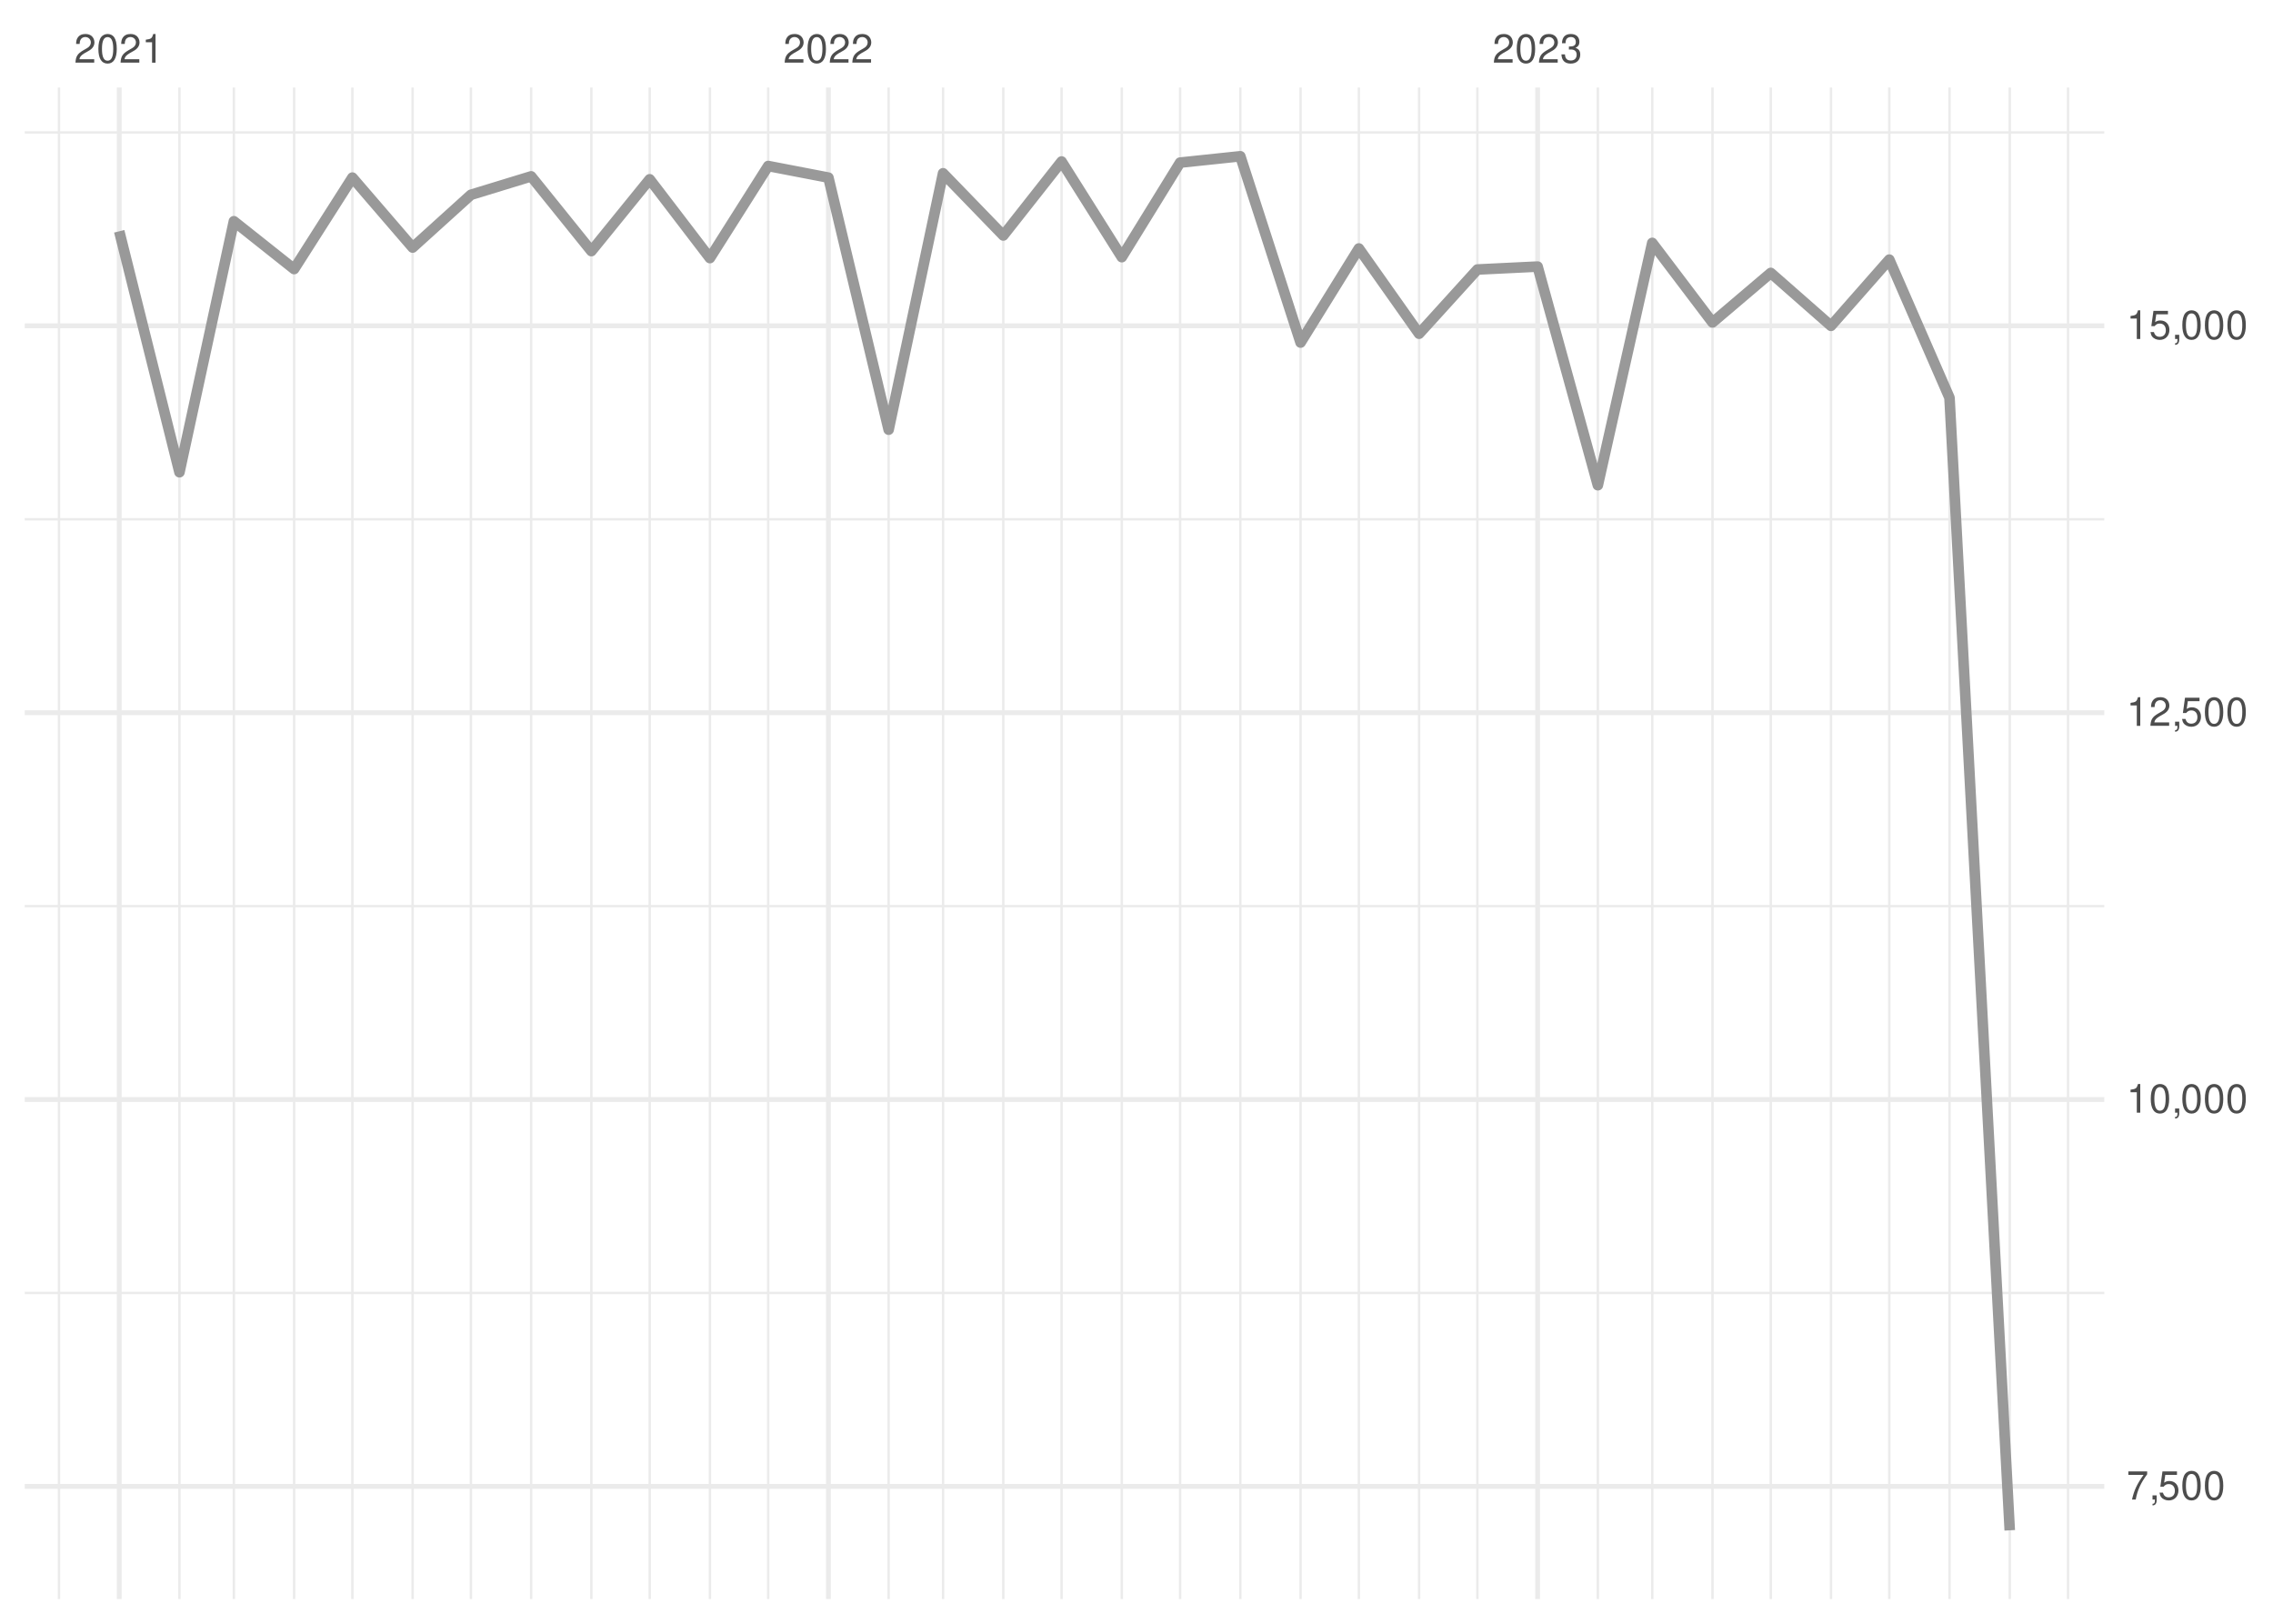
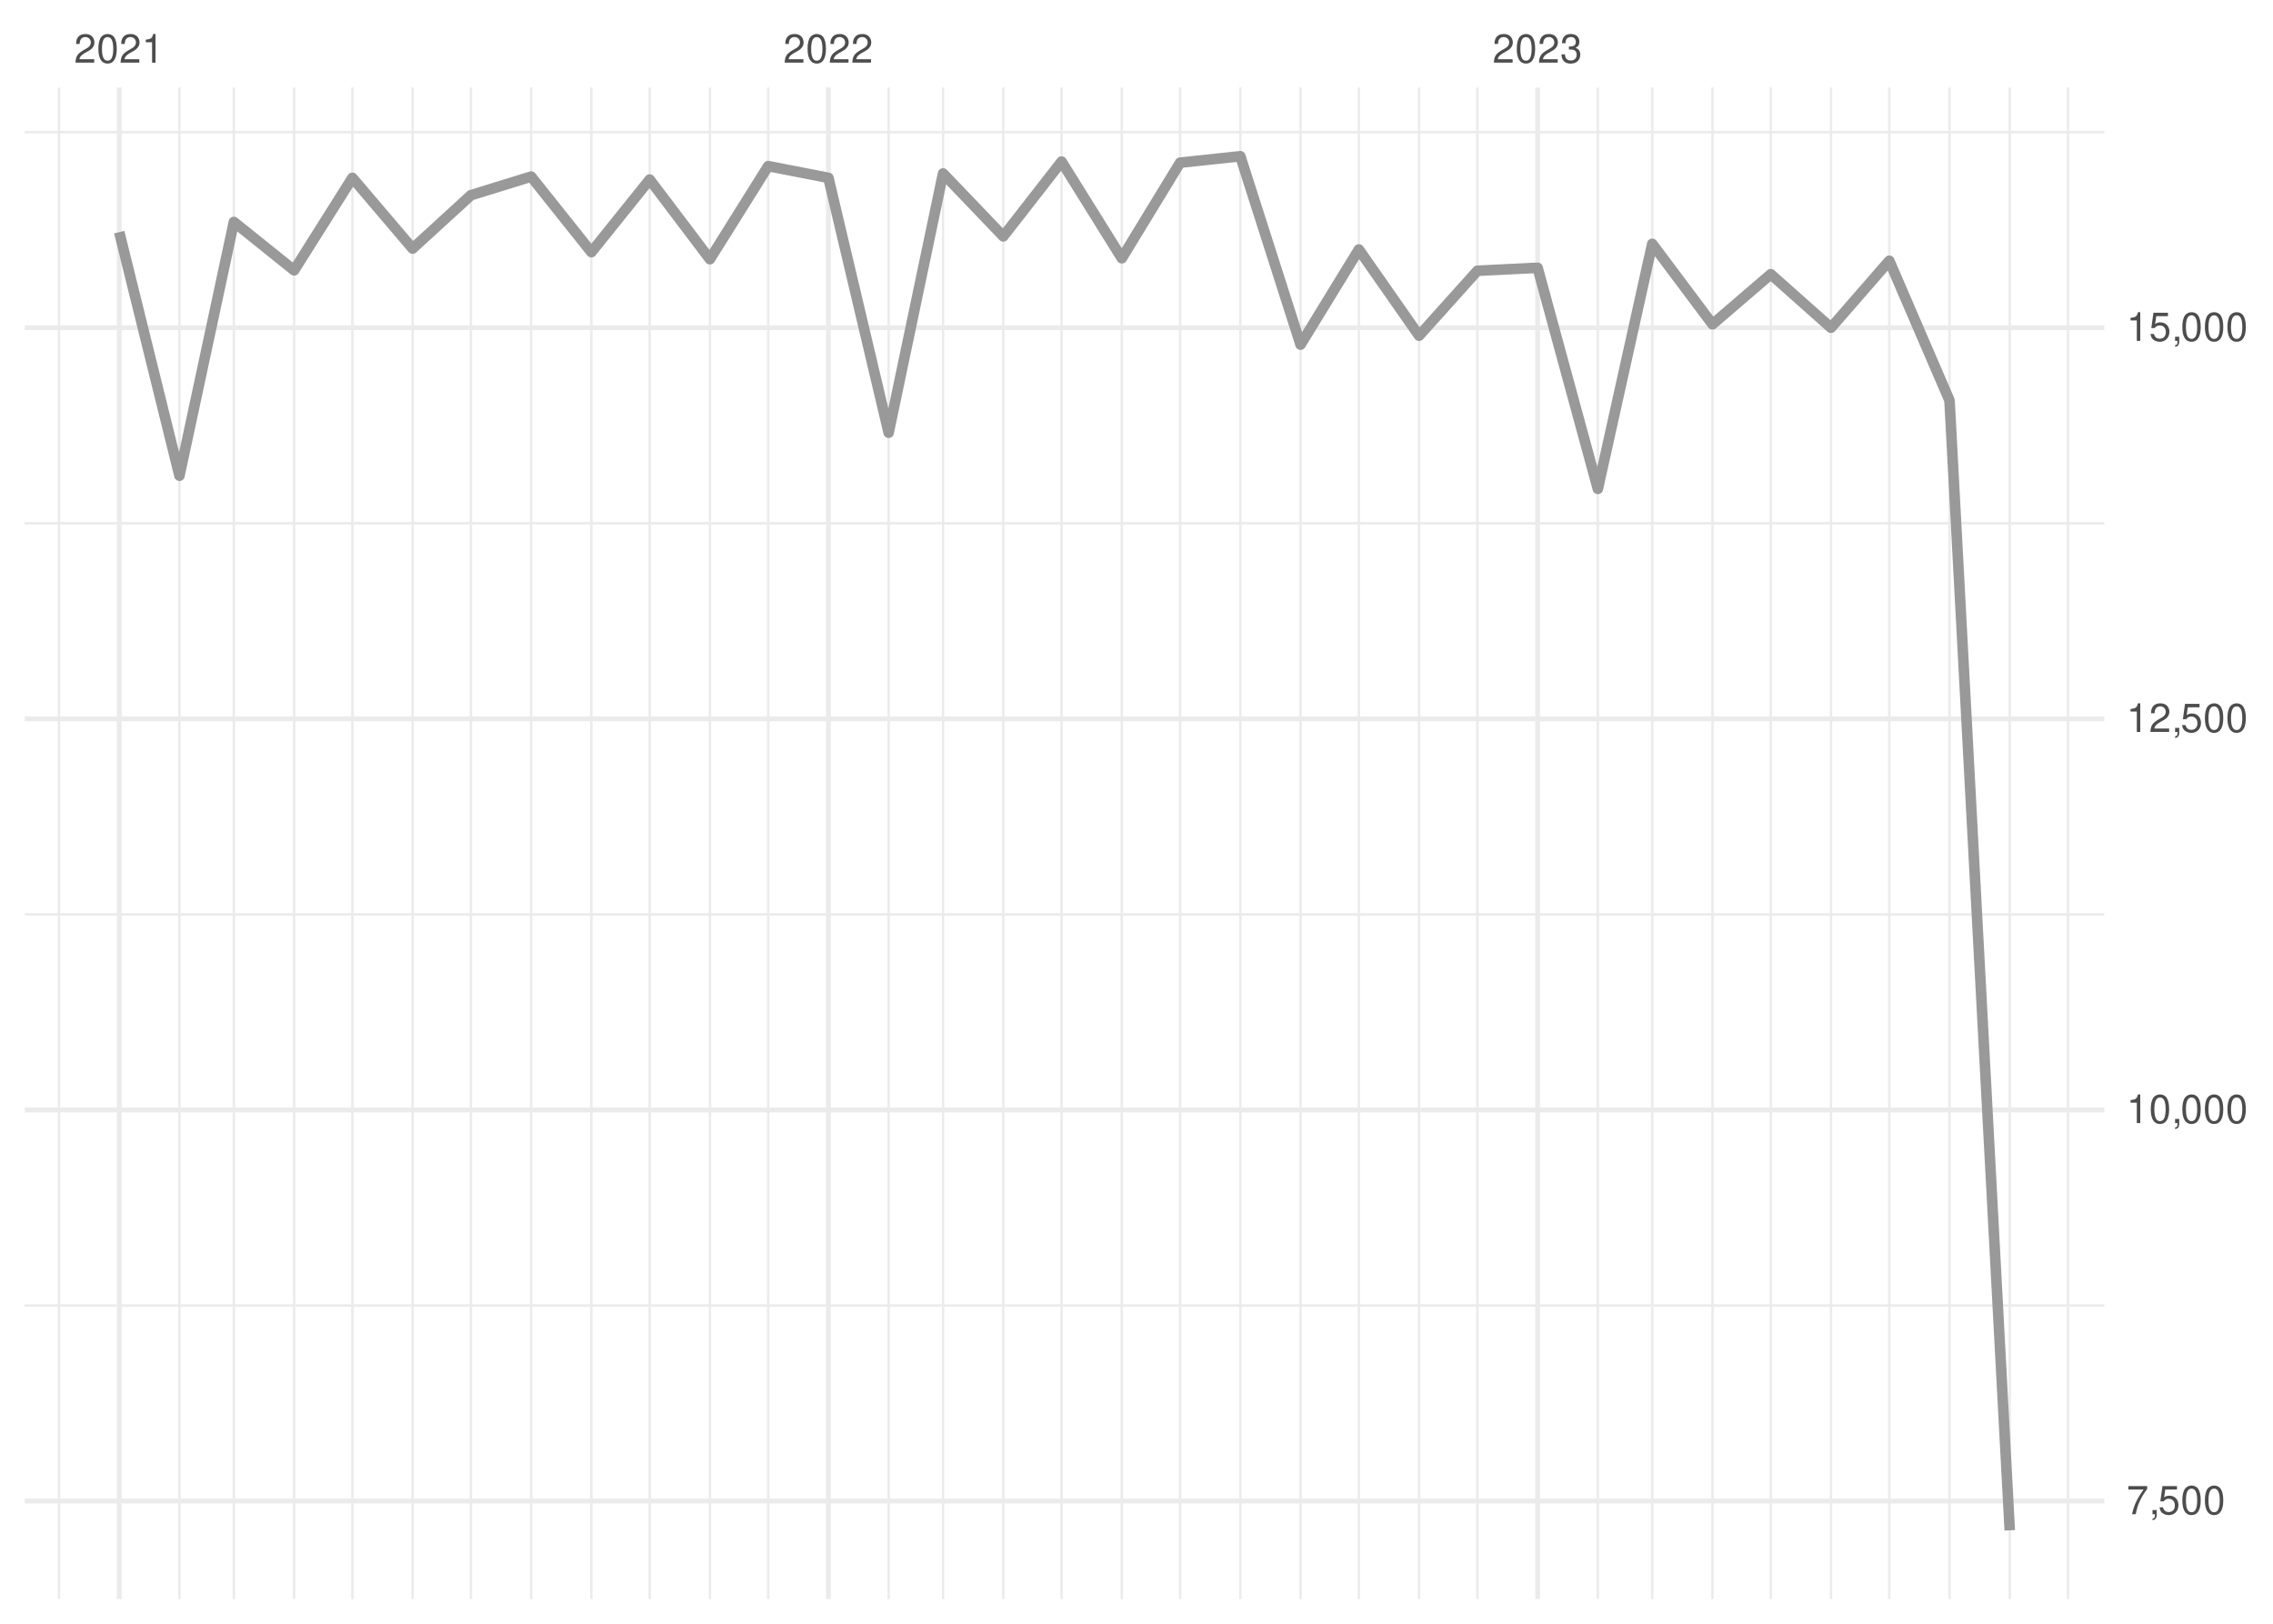
<svg xmlns="http://www.w3.org/2000/svg" xmlns:xlink="http://www.w3.org/1999/xlink" width="504pt" height="360pt" viewBox="0 0 504 360" version="1.1">
  <defs>
    <g>
      <symbol overflow="visible" id="glyph0-0">
        <path style="stroke:none;" d="" />
      </symbol>
      <symbol overflow="visible" id="glyph0-1">
        <path style="stroke:none;" d="M 4.453 -0.766 L 1.172 -0.766 C 1.25 -1.297 1.531 -1.625 2.297 -2.094 L 3.172 -2.594 C 4.047 -3.062 4.5 -3.719 4.5 -4.5 C 4.5 -5.031 4.281 -5.531 3.922 -5.875 C 3.547 -6.203 3.094 -6.359 2.5 -6.359 C 1.703 -6.359 1.125 -6.078 0.781 -5.531 C 0.547 -5.203 0.453 -4.797 0.438 -4.156 L 1.219 -4.156 C 1.234 -4.594 1.297 -4.844 1.406 -5.062 C 1.594 -5.438 2 -5.688 2.469 -5.688 C 3.172 -5.688 3.703 -5.172 3.703 -4.484 C 3.703 -3.969 3.406 -3.531 2.859 -3.219 L 2.047 -2.75 C 0.75 -2 0.375 -1.406 0.297 -0.016 L 4.453 -0.016 Z M 4.453 -0.766 " />
      </symbol>
      <symbol overflow="visible" id="glyph0-2">
        <path style="stroke:none;" d="M 2.422 -6.359 C 1.844 -6.359 1.312 -6.094 0.984 -5.672 C 0.578 -5.109 0.375 -4.25 0.375 -3.078 C 0.375 -0.938 1.078 0.203 2.422 0.203 C 3.734 0.203 4.453 -0.938 4.453 -3.031 C 4.453 -4.25 4.266 -5.078 3.859 -5.672 C 3.531 -6.109 3.016 -6.359 2.422 -6.359 Z M 2.422 -5.672 C 3.25 -5.672 3.672 -4.828 3.672 -3.094 C 3.672 -1.281 3.266 -0.438 2.406 -0.438 C 1.578 -0.438 1.172 -1.312 1.172 -3.062 C 1.172 -4.828 1.578 -5.672 2.422 -5.672 Z M 2.422 -5.672 " />
      </symbol>
      <symbol overflow="visible" id="glyph0-3">
        <path style="stroke:none;" d="M 2.281 -4.531 L 2.281 0 L 3.047 0 L 3.047 -6.359 L 2.547 -6.359 C 2.266 -5.391 2.094 -5.25 0.891 -5.094 L 0.891 -4.531 Z M 2.281 -4.531 " />
      </symbol>
      <symbol overflow="visible" id="glyph0-4">
        <path style="stroke:none;" d="M 1.938 -2.922 L 2.359 -2.922 C 3.203 -2.922 3.656 -2.531 3.656 -1.766 C 3.656 -0.969 3.172 -0.484 2.375 -0.484 C 1.516 -0.484 1.109 -0.922 1.062 -1.844 L 0.281 -1.844 C 0.312 -1.344 0.406 -1 0.547 -0.719 C 0.875 -0.109 1.484 0.203 2.344 0.203 C 3.625 0.203 4.453 -0.578 4.453 -1.781 C 4.453 -2.594 4.141 -3.031 3.391 -3.297 C 3.969 -3.531 4.266 -3.969 4.266 -4.609 C 4.266 -5.703 3.547 -6.359 2.359 -6.359 C 1.109 -6.359 0.438 -5.656 0.406 -4.312 L 1.188 -4.312 C 1.203 -4.703 1.234 -4.922 1.328 -5.109 C 1.5 -5.469 1.891 -5.688 2.375 -5.688 C 3.062 -5.688 3.469 -5.266 3.469 -4.578 C 3.469 -4.141 3.312 -3.859 2.969 -3.719 C 2.766 -3.625 2.484 -3.594 1.938 -3.578 Z M 1.938 -2.922 " />
      </symbol>
      <symbol overflow="visible" id="glyph0-5">
        <path style="stroke:none;" d="M 4.578 -6.234 L 0.406 -6.234 L 0.406 -5.469 L 3.781 -5.469 C 2.281 -3.359 1.688 -2.047 1.219 0 L 2.047 0 C 2.391 -2 3.172 -3.719 4.578 -5.594 Z M 4.578 -6.234 " />
      </symbol>
      <symbol overflow="visible" id="glyph0-6">
        <path style="stroke:none;" d="M 0.766 -0.922 L 0.766 0 L 1.297 0 L 1.297 0.156 C 1.297 0.766 1.172 0.938 0.766 0.953 L 0.766 1.297 C 1.344 1.312 1.688 0.891 1.688 0.141 L 1.688 -0.922 Z M 0.766 -0.922 " />
      </symbol>
      <symbol overflow="visible" id="glyph0-7">
        <path style="stroke:none;" d="M 4.188 -6.234 L 0.969 -6.234 L 0.5 -2.844 L 1.219 -2.844 C 1.578 -3.266 1.875 -3.422 2.359 -3.422 C 3.203 -3.422 3.719 -2.844 3.719 -1.922 C 3.719 -1.031 3.203 -0.484 2.359 -0.484 C 1.688 -0.484 1.266 -0.828 1.078 -1.531 L 0.312 -1.531 C 0.406 -1.016 0.5 -0.781 0.688 -0.547 C 1.031 -0.078 1.672 0.203 2.375 0.203 C 3.641 0.203 4.516 -0.719 4.516 -2.031 C 4.516 -3.266 3.688 -4.109 2.5 -4.109 C 2.062 -4.109 1.703 -4 1.344 -3.734 L 1.594 -5.469 L 4.188 -5.469 Z M 4.188 -6.234 " />
      </symbol>
    </g>
    <clipPath id="clip1">
-       <path d="M 5.48 286 L 466.59 286 L 466.59 287 L 5.48 287 Z M 5.48 286 " />
+       <path d="M 5.48 289 L 466.59 289 L 466.59 290 L 5.48 290 Z M 5.48 289 " />
    </clipPath>
    <clipPath id="clip2">
-       <path d="M 5.48 200 L 466.59 200 L 466.59 202 L 5.48 202 Z M 5.48 200 " />
+       <path d="M 5.48 202 L 466.59 202 L 466.59 203 L 5.48 203 Z M 5.48 202 " />
    </clipPath>
    <clipPath id="clip3">
-       <path d="M 5.48 114 L 466.59 114 L 466.59 116 L 5.48 116 Z M 5.48 114 " />
+       <path d="M 5.48 115 L 466.59 115 L 466.59 117 L 5.48 117 Z M 5.48 115 " />
    </clipPath>
    <clipPath id="clip4">
      <path d="M 5.48 29 L 466.59 29 L 466.59 30 L 5.48 30 Z M 5.48 29 " />
    </clipPath>
    <clipPath id="clip5">
      <path d="M 12 19.41 L 14 19.41 L 14 354.52 L 12 354.52 Z M 12 19.41 " />
    </clipPath>
    <clipPath id="clip6">
      <path d="M 39 19.41 L 41 19.41 L 41 354.52 L 39 354.52 Z M 39 19.41 " />
    </clipPath>
    <clipPath id="clip7">
      <path d="M 51 19.41 L 53 19.41 L 53 354.52 L 51 354.52 Z M 51 19.41 " />
    </clipPath>
    <clipPath id="clip8">
      <path d="M 64 19.41 L 66 19.41 L 66 354.52 L 64 354.52 Z M 64 19.41 " />
    </clipPath>
    <clipPath id="clip9">
      <path d="M 77 19.41 L 79 19.41 L 79 354.52 L 77 354.52 Z M 77 19.41 " />
    </clipPath>
    <clipPath id="clip10">
      <path d="M 91 19.41 L 92 19.41 L 92 354.52 L 91 354.52 Z M 91 19.41 " />
    </clipPath>
    <clipPath id="clip11">
      <path d="M 104 19.41 L 105 19.41 L 105 354.52 L 104 354.52 Z M 104 19.41 " />
    </clipPath>
    <clipPath id="clip12">
      <path d="M 117 19.41 L 119 19.41 L 119 354.52 L 117 354.52 Z M 117 19.41 " />
    </clipPath>
    <clipPath id="clip13">
      <path d="M 130 19.41 L 132 19.41 L 132 354.52 L 130 354.52 Z M 130 19.41 " />
    </clipPath>
    <clipPath id="clip14">
      <path d="M 143 19.41 L 145 19.41 L 145 354.52 L 143 354.52 Z M 143 19.41 " />
    </clipPath>
    <clipPath id="clip15">
      <path d="M 157 19.41 L 158 19.41 L 158 354.52 L 157 354.52 Z M 157 19.41 " />
    </clipPath>
    <clipPath id="clip16">
      <path d="M 170 19.41 L 171 19.41 L 171 354.52 L 170 354.52 Z M 170 19.41 " />
    </clipPath>
    <clipPath id="clip17">
      <path d="M 196 19.41 L 198 19.41 L 198 354.52 L 196 354.52 Z M 196 19.41 " />
    </clipPath>
    <clipPath id="clip18">
      <path d="M 208 19.41 L 210 19.41 L 210 354.52 L 208 354.52 Z M 208 19.41 " />
    </clipPath>
    <clipPath id="clip19">
      <path d="M 222 19.41 L 223 19.41 L 223 354.52 L 222 354.52 Z M 222 19.41 " />
    </clipPath>
    <clipPath id="clip20">
      <path d="M 235 19.41 L 236 19.41 L 236 354.52 L 235 354.52 Z M 235 19.41 " />
    </clipPath>
    <clipPath id="clip21">
      <path d="M 248 19.41 L 250 19.41 L 250 354.52 L 248 354.52 Z M 248 19.41 " />
    </clipPath>
    <clipPath id="clip22">
      <path d="M 261 19.41 L 262 19.41 L 262 354.52 L 261 354.52 Z M 261 19.41 " />
    </clipPath>
    <clipPath id="clip23">
      <path d="M 274 19.41 L 276 19.41 L 276 354.52 L 274 354.52 Z M 274 19.41 " />
    </clipPath>
    <clipPath id="clip24">
      <path d="M 288 19.41 L 289 19.41 L 289 354.52 L 288 354.52 Z M 288 19.41 " />
    </clipPath>
    <clipPath id="clip25">
      <path d="M 301 19.41 L 302 19.41 L 302 354.52 L 301 354.52 Z M 301 19.41 " />
    </clipPath>
    <clipPath id="clip26">
      <path d="M 314 19.41 L 315 19.41 L 315 354.52 L 314 354.52 Z M 314 19.41 " />
    </clipPath>
    <clipPath id="clip27">
      <path d="M 327 19.41 L 328 19.41 L 328 354.52 L 327 354.52 Z M 327 19.41 " />
    </clipPath>
    <clipPath id="clip28">
      <path d="M 354 19.41 L 355 19.41 L 355 354.52 L 354 354.52 Z M 354 19.41 " />
    </clipPath>
    <clipPath id="clip29">
      <path d="M 366 19.41 L 367 19.41 L 367 354.52 L 366 354.52 Z M 366 19.41 " />
    </clipPath>
    <clipPath id="clip30">
      <path d="M 379 19.41 L 380 19.41 L 380 354.52 L 379 354.52 Z M 379 19.41 " />
    </clipPath>
    <clipPath id="clip31">
      <path d="M 392 19.41 L 393 19.41 L 393 354.52 L 392 354.52 Z M 392 19.41 " />
    </clipPath>
    <clipPath id="clip32">
      <path d="M 405 19.41 L 407 19.41 L 407 354.52 L 405 354.52 Z M 405 19.41 " />
    </clipPath>
    <clipPath id="clip33">
      <path d="M 418 19.41 L 420 19.41 L 420 354.52 L 418 354.52 Z M 418 19.41 " />
    </clipPath>
    <clipPath id="clip34">
      <path d="M 432 19.41 L 433 19.41 L 433 354.52 L 432 354.52 Z M 432 19.41 " />
    </clipPath>
    <clipPath id="clip35">
      <path d="M 445 19.41 L 446 19.41 L 446 354.52 L 445 354.52 Z M 445 19.41 " />
    </clipPath>
    <clipPath id="clip36">
      <path d="M 458 19.41 L 459 19.41 L 459 354.52 L 458 354.52 Z M 458 19.41 " />
    </clipPath>
    <clipPath id="clip37">
-       <path d="M 5.48 329 L 466.59 329 L 466.59 331 L 5.48 331 Z M 5.48 329 " />
+       <path d="M 5.48 332 L 466.59 332 L 466.59 334 L 5.48 334 Z M 5.48 332 " />
    </clipPath>
    <clipPath id="clip38">
-       <path d="M 5.48 243 L 466.59 243 L 466.59 245 L 5.48 245 Z M 5.48 243 " />
+       <path d="M 5.48 245 L 466.59 245 L 466.59 247 L 5.48 247 Z M 5.48 245 " />
    </clipPath>
    <clipPath id="clip39">
-       <path d="M 5.48 157 L 466.59 157 L 466.59 159 L 5.48 159 Z M 5.48 157 " />
+       <path d="M 5.48 158 L 466.59 158 L 466.59 160 L 5.48 160 Z M 5.48 158 " />
    </clipPath>
    <clipPath id="clip40">
-       <path d="M 5.48 71 L 466.59 71 L 466.59 73 L 5.48 73 Z M 5.48 71 " />
+       <path d="M 5.48 72 L 466.59 72 L 466.59 74 L 5.48 74 Z M 5.48 72 " />
    </clipPath>
    <clipPath id="clip41">
      <path d="M 25 19.41 L 27 19.41 L 27 354.52 L 25 354.52 Z M 25 19.41 " />
    </clipPath>
    <clipPath id="clip42">
      <path d="M 183 19.41 L 185 19.41 L 185 354.52 L 183 354.52 Z M 183 19.41 " />
    </clipPath>
    <clipPath id="clip43">
      <path d="M 340 19.41 L 342 19.41 L 342 354.52 L 340 354.52 Z M 340 19.41 " />
    </clipPath>
  </defs>
  <g id="surface26">
    <rect x="0" y="0" width="504" height="360" style="fill:rgb(100%,100%,100%);fill-opacity:1;stroke:none;" />
    <g clip-path="url(#clip1)" clip-rule="nonzero">
-       <path style="fill:none;stroke-width:0.533;stroke-linecap:butt;stroke-linejoin:round;stroke:rgb(92.157%,92.157%,92.157%);stroke-opacity:1;stroke-miterlimit:10;" d="M 5.48 286.66 L 466.59 286.66 " />
+       <path style="fill:none;stroke-width:0.533;stroke-linecap:butt;stroke-linejoin:round;stroke:rgb(92.157%,92.157%,92.157%);stroke-opacity:1;stroke-miterlimit:10;" d="M 5.48 289.445 L 466.59 289.445 " />
    </g>
    <g clip-path="url(#clip2)" clip-rule="nonzero">
-       <path style="fill:none;stroke-width:0.533;stroke-linecap:butt;stroke-linejoin:round;stroke:rgb(92.157%,92.157%,92.157%);stroke-opacity:1;stroke-miterlimit:10;" d="M 5.48 200.895 L 466.59 200.895 " />
+       <path style="fill:none;stroke-width:0.533;stroke-linecap:butt;stroke-linejoin:round;stroke:rgb(92.157%,92.157%,92.157%);stroke-opacity:1;stroke-miterlimit:10;" d="M 5.48 202.73 L 466.59 202.73 " />
    </g>
    <g clip-path="url(#clip3)" clip-rule="nonzero">
-       <path style="fill:none;stroke-width:0.533;stroke-linecap:butt;stroke-linejoin:round;stroke:rgb(92.157%,92.157%,92.157%);stroke-opacity:1;stroke-miterlimit:10;" d="M 5.48 115.129 L 466.59 115.129 " />
+       <path style="fill:none;stroke-width:0.533;stroke-linecap:butt;stroke-linejoin:round;stroke:rgb(92.157%,92.157%,92.157%);stroke-opacity:1;stroke-miterlimit:10;" d="M 5.48 116.016 L 466.59 116.016 " />
    </g>
    <g clip-path="url(#clip4)" clip-rule="nonzero">
-       <path style="fill:none;stroke-width:0.533;stroke-linecap:butt;stroke-linejoin:round;stroke:rgb(92.157%,92.157%,92.157%);stroke-opacity:1;stroke-miterlimit:10;" d="M 5.48 29.359 L 466.59 29.359 " />
+       <path style="fill:none;stroke-width:0.533;stroke-linecap:butt;stroke-linejoin:round;stroke:rgb(92.157%,92.157%,92.157%);stroke-opacity:1;stroke-miterlimit:10;" d="M 5.48 29.301 L 466.59 29.301 " />
    </g>
    <g clip-path="url(#clip5)" clip-rule="nonzero">
      <path style="fill:none;stroke-width:0.533;stroke-linecap:butt;stroke-linejoin:round;stroke:rgb(92.157%,92.157%,92.157%);stroke-opacity:1;stroke-miterlimit:10;" d="M 13.082 354.52 L 13.082 19.41 " />
    </g>
    <g clip-path="url(#clip6)" clip-rule="nonzero">
      <path style="fill:none;stroke-width:0.533;stroke-linecap:butt;stroke-linejoin:round;stroke:rgb(92.157%,92.157%,92.157%);stroke-opacity:1;stroke-miterlimit:10;" d="M 39.793 354.52 L 39.793 19.41 " />
    </g>
    <g clip-path="url(#clip7)" clip-rule="nonzero">
      <path style="fill:none;stroke-width:0.533;stroke-linecap:butt;stroke-linejoin:round;stroke:rgb(92.157%,92.157%,92.157%);stroke-opacity:1;stroke-miterlimit:10;" d="M 51.859 354.52 L 51.859 19.41 " />
    </g>
    <g clip-path="url(#clip8)" clip-rule="nonzero">
      <path style="fill:none;stroke-width:0.533;stroke-linecap:butt;stroke-linejoin:round;stroke:rgb(92.157%,92.157%,92.157%);stroke-opacity:1;stroke-miterlimit:10;" d="M 65.215 354.52 L 65.215 19.41 " />
    </g>
    <g clip-path="url(#clip9)" clip-rule="nonzero">
      <path style="fill:none;stroke-width:0.533;stroke-linecap:butt;stroke-linejoin:round;stroke:rgb(92.157%,92.157%,92.157%);stroke-opacity:1;stroke-miterlimit:10;" d="M 78.137 354.52 L 78.137 19.41 " />
    </g>
    <g clip-path="url(#clip10)" clip-rule="nonzero">
      <path style="fill:none;stroke-width:0.533;stroke-linecap:butt;stroke-linejoin:round;stroke:rgb(92.157%,92.157%,92.157%);stroke-opacity:1;stroke-miterlimit:10;" d="M 91.492 354.52 L 91.492 19.41 " />
    </g>
    <g clip-path="url(#clip11)" clip-rule="nonzero">
      <path style="fill:none;stroke-width:0.533;stroke-linecap:butt;stroke-linejoin:round;stroke:rgb(92.157%,92.157%,92.157%);stroke-opacity:1;stroke-miterlimit:10;" d="M 104.418 354.52 L 104.418 19.41 " />
    </g>
    <g clip-path="url(#clip12)" clip-rule="nonzero">
      <path style="fill:none;stroke-width:0.533;stroke-linecap:butt;stroke-linejoin:round;stroke:rgb(92.157%,92.157%,92.157%);stroke-opacity:1;stroke-miterlimit:10;" d="M 117.773 354.52 L 117.773 19.41 " />
    </g>
    <g clip-path="url(#clip13)" clip-rule="nonzero">
      <path style="fill:none;stroke-width:0.533;stroke-linecap:butt;stroke-linejoin:round;stroke:rgb(92.157%,92.157%,92.157%);stroke-opacity:1;stroke-miterlimit:10;" d="M 131.129 354.52 L 131.129 19.41 " />
    </g>
    <g clip-path="url(#clip14)" clip-rule="nonzero">
      <path style="fill:none;stroke-width:0.533;stroke-linecap:butt;stroke-linejoin:round;stroke:rgb(92.157%,92.157%,92.157%);stroke-opacity:1;stroke-miterlimit:10;" d="M 144.055 354.52 L 144.055 19.41 " />
    </g>
    <g clip-path="url(#clip15)" clip-rule="nonzero">
      <path style="fill:none;stroke-width:0.533;stroke-linecap:butt;stroke-linejoin:round;stroke:rgb(92.157%,92.157%,92.157%);stroke-opacity:1;stroke-miterlimit:10;" d="M 157.41 354.52 L 157.41 19.41 " />
    </g>
    <g clip-path="url(#clip16)" clip-rule="nonzero">
      <path style="fill:none;stroke-width:0.533;stroke-linecap:butt;stroke-linejoin:round;stroke:rgb(92.157%,92.157%,92.157%);stroke-opacity:1;stroke-miterlimit:10;" d="M 170.332 354.52 L 170.332 19.41 " />
    </g>
    <g clip-path="url(#clip17)" clip-rule="nonzero">
      <path style="fill:none;stroke-width:0.533;stroke-linecap:butt;stroke-linejoin:round;stroke:rgb(92.157%,92.157%,92.157%);stroke-opacity:1;stroke-miterlimit:10;" d="M 197.043 354.52 L 197.043 19.41 " />
    </g>
    <g clip-path="url(#clip18)" clip-rule="nonzero">
      <path style="fill:none;stroke-width:0.533;stroke-linecap:butt;stroke-linejoin:round;stroke:rgb(92.157%,92.157%,92.157%);stroke-opacity:1;stroke-miterlimit:10;" d="M 209.109 354.52 L 209.109 19.41 " />
    </g>
    <g clip-path="url(#clip19)" clip-rule="nonzero">
      <path style="fill:none;stroke-width:0.533;stroke-linecap:butt;stroke-linejoin:round;stroke:rgb(92.157%,92.157%,92.157%);stroke-opacity:1;stroke-miterlimit:10;" d="M 222.465 354.52 L 222.465 19.41 " />
    </g>
    <g clip-path="url(#clip20)" clip-rule="nonzero">
      <path style="fill:none;stroke-width:0.533;stroke-linecap:butt;stroke-linejoin:round;stroke:rgb(92.157%,92.157%,92.157%);stroke-opacity:1;stroke-miterlimit:10;" d="M 235.387 354.52 L 235.387 19.41 " />
    </g>
    <g clip-path="url(#clip21)" clip-rule="nonzero">
      <path style="fill:none;stroke-width:0.533;stroke-linecap:butt;stroke-linejoin:round;stroke:rgb(92.157%,92.157%,92.157%);stroke-opacity:1;stroke-miterlimit:10;" d="M 248.742 354.52 L 248.742 19.41 " />
    </g>
    <g clip-path="url(#clip22)" clip-rule="nonzero">
      <path style="fill:none;stroke-width:0.533;stroke-linecap:butt;stroke-linejoin:round;stroke:rgb(92.157%,92.157%,92.157%);stroke-opacity:1;stroke-miterlimit:10;" d="M 261.668 354.52 L 261.668 19.41 " />
    </g>
    <g clip-path="url(#clip23)" clip-rule="nonzero">
      <path style="fill:none;stroke-width:0.533;stroke-linecap:butt;stroke-linejoin:round;stroke:rgb(92.157%,92.157%,92.157%);stroke-opacity:1;stroke-miterlimit:10;" d="M 275.023 354.52 L 275.023 19.41 " />
    </g>
    <g clip-path="url(#clip24)" clip-rule="nonzero">
      <path style="fill:none;stroke-width:0.533;stroke-linecap:butt;stroke-linejoin:round;stroke:rgb(92.157%,92.157%,92.157%);stroke-opacity:1;stroke-miterlimit:10;" d="M 288.379 354.52 L 288.379 19.41 " />
    </g>
    <g clip-path="url(#clip25)" clip-rule="nonzero">
      <path style="fill:none;stroke-width:0.533;stroke-linecap:butt;stroke-linejoin:round;stroke:rgb(92.157%,92.157%,92.157%);stroke-opacity:1;stroke-miterlimit:10;" d="M 301.305 354.52 L 301.305 19.41 " />
    </g>
    <g clip-path="url(#clip26)" clip-rule="nonzero">
      <path style="fill:none;stroke-width:0.533;stroke-linecap:butt;stroke-linejoin:round;stroke:rgb(92.157%,92.157%,92.157%);stroke-opacity:1;stroke-miterlimit:10;" d="M 314.66 354.52 L 314.66 19.41 " />
    </g>
    <g clip-path="url(#clip27)" clip-rule="nonzero">
      <path style="fill:none;stroke-width:0.533;stroke-linecap:butt;stroke-linejoin:round;stroke:rgb(92.157%,92.157%,92.157%);stroke-opacity:1;stroke-miterlimit:10;" d="M 327.586 354.52 L 327.586 19.41 " />
    </g>
    <g clip-path="url(#clip28)" clip-rule="nonzero">
      <path style="fill:none;stroke-width:0.533;stroke-linecap:butt;stroke-linejoin:round;stroke:rgb(92.157%,92.157%,92.157%);stroke-opacity:1;stroke-miterlimit:10;" d="M 354.297 354.52 L 354.297 19.41 " />
    </g>
    <g clip-path="url(#clip29)" clip-rule="nonzero">
      <path style="fill:none;stroke-width:0.533;stroke-linecap:butt;stroke-linejoin:round;stroke:rgb(92.157%,92.157%,92.157%);stroke-opacity:1;stroke-miterlimit:10;" d="M 366.359 354.52 L 366.359 19.41 " />
    </g>
    <g clip-path="url(#clip30)" clip-rule="nonzero">
      <path style="fill:none;stroke-width:0.533;stroke-linecap:butt;stroke-linejoin:round;stroke:rgb(92.157%,92.157%,92.157%);stroke-opacity:1;stroke-miterlimit:10;" d="M 379.715 354.52 L 379.715 19.41 " />
    </g>
    <g clip-path="url(#clip31)" clip-rule="nonzero">
      <path style="fill:none;stroke-width:0.533;stroke-linecap:butt;stroke-linejoin:round;stroke:rgb(92.157%,92.157%,92.157%);stroke-opacity:1;stroke-miterlimit:10;" d="M 392.637 354.52 L 392.637 19.41 " />
    </g>
    <g clip-path="url(#clip32)" clip-rule="nonzero">
      <path style="fill:none;stroke-width:0.533;stroke-linecap:butt;stroke-linejoin:round;stroke:rgb(92.157%,92.157%,92.157%);stroke-opacity:1;stroke-miterlimit:10;" d="M 405.992 354.52 L 405.992 19.41 " />
    </g>
    <g clip-path="url(#clip33)" clip-rule="nonzero">
      <path style="fill:none;stroke-width:0.533;stroke-linecap:butt;stroke-linejoin:round;stroke:rgb(92.157%,92.157%,92.157%);stroke-opacity:1;stroke-miterlimit:10;" d="M 418.918 354.52 L 418.918 19.41 " />
    </g>
    <g clip-path="url(#clip34)" clip-rule="nonzero">
      <path style="fill:none;stroke-width:0.533;stroke-linecap:butt;stroke-linejoin:round;stroke:rgb(92.157%,92.157%,92.157%);stroke-opacity:1;stroke-miterlimit:10;" d="M 432.273 354.52 L 432.273 19.41 " />
    </g>
    <g clip-path="url(#clip35)" clip-rule="nonzero">
      <path style="fill:none;stroke-width:0.533;stroke-linecap:butt;stroke-linejoin:round;stroke:rgb(92.157%,92.157%,92.157%);stroke-opacity:1;stroke-miterlimit:10;" d="M 445.629 354.52 L 445.629 19.41 " />
    </g>
    <g clip-path="url(#clip36)" clip-rule="nonzero">
      <path style="fill:none;stroke-width:0.533;stroke-linecap:butt;stroke-linejoin:round;stroke:rgb(92.157%,92.157%,92.157%);stroke-opacity:1;stroke-miterlimit:10;" d="M 458.555 354.52 L 458.555 19.41 " />
    </g>
    <g clip-path="url(#clip37)" clip-rule="nonzero">
-       <path style="fill:none;stroke-width:1.067;stroke-linecap:butt;stroke-linejoin:round;stroke:rgb(92.157%,92.157%,92.157%);stroke-opacity:1;stroke-miterlimit:10;" d="M 5.48 329.547 L 466.59 329.547 " />
+       <path style="fill:none;stroke-width:1.067;stroke-linecap:butt;stroke-linejoin:round;stroke:rgb(92.157%,92.157%,92.157%);stroke-opacity:1;stroke-miterlimit:10;" d="M 5.48 332.801 L 466.59 332.801 " />
    </g>
    <g clip-path="url(#clip38)" clip-rule="nonzero">
-       <path style="fill:none;stroke-width:1.067;stroke-linecap:butt;stroke-linejoin:round;stroke:rgb(92.157%,92.157%,92.157%);stroke-opacity:1;stroke-miterlimit:10;" d="M 5.48 243.777 L 466.59 243.777 " />
+       <path style="fill:none;stroke-width:1.067;stroke-linecap:butt;stroke-linejoin:round;stroke:rgb(92.157%,92.157%,92.157%);stroke-opacity:1;stroke-miterlimit:10;" d="M 5.48 246.086 L 466.59 246.086 " />
    </g>
    <g clip-path="url(#clip39)" clip-rule="nonzero">
-       <path style="fill:none;stroke-width:1.067;stroke-linecap:butt;stroke-linejoin:round;stroke:rgb(92.157%,92.157%,92.157%);stroke-opacity:1;stroke-miterlimit:10;" d="M 5.48 158.012 L 466.59 158.012 " />
+       <path style="fill:none;stroke-width:1.067;stroke-linecap:butt;stroke-linejoin:round;stroke:rgb(92.157%,92.157%,92.157%);stroke-opacity:1;stroke-miterlimit:10;" d="M 5.48 159.375 L 466.59 159.375 " />
    </g>
    <g clip-path="url(#clip40)" clip-rule="nonzero">
-       <path style="fill:none;stroke-width:1.067;stroke-linecap:butt;stroke-linejoin:round;stroke:rgb(92.157%,92.157%,92.157%);stroke-opacity:1;stroke-miterlimit:10;" d="M 5.48 72.242 L 466.59 72.242 " />
+       <path style="fill:none;stroke-width:1.067;stroke-linecap:butt;stroke-linejoin:round;stroke:rgb(92.157%,92.157%,92.157%);stroke-opacity:1;stroke-miterlimit:10;" d="M 5.48 72.66 L 466.59 72.66 " />
    </g>
    <g clip-path="url(#clip41)" clip-rule="nonzero">
      <path style="fill:none;stroke-width:1.067;stroke-linecap:butt;stroke-linejoin:round;stroke:rgb(92.157%,92.157%,92.157%);stroke-opacity:1;stroke-miterlimit:10;" d="M 26.438 354.52 L 26.438 19.41 " />
    </g>
    <g clip-path="url(#clip42)" clip-rule="nonzero">
      <path style="fill:none;stroke-width:1.067;stroke-linecap:butt;stroke-linejoin:round;stroke:rgb(92.157%,92.157%,92.157%);stroke-opacity:1;stroke-miterlimit:10;" d="M 183.688 354.52 L 183.688 19.41 " />
    </g>
    <g clip-path="url(#clip43)" clip-rule="nonzero">
      <path style="fill:none;stroke-width:1.067;stroke-linecap:butt;stroke-linejoin:round;stroke:rgb(92.157%,92.157%,92.157%);stroke-opacity:1;stroke-miterlimit:10;" d="M 340.941 354.52 L 340.941 19.41 " />
    </g>
-     <path style="fill:none;stroke-width:2.347;stroke-linecap:butt;stroke-linejoin:round;stroke:rgb(60%,60%,60%);stroke-opacity:1;stroke-miterlimit:10;" d="M 26.438 51.281 L 39.793 104.699 L 51.859 49.051 L 65.215 59.652 L 78.137 39.379 L 91.492 54.883 L 104.418 43.188 L 117.773 39.102 L 131.129 55.672 L 144.055 39.754 L 157.41 57.219 L 170.332 36.805 L 183.688 39.379 L 197.043 95.262 L 209.109 38.418 L 222.465 52.207 L 235.387 35.809 L 248.742 57.012 L 261.668 36.051 L 275.023 34.645 L 288.379 75.949 L 301.305 55.09 L 314.66 73.992 L 327.586 59.754 L 340.941 59.105 L 354.297 107.578 L 366.359 53.855 L 379.715 71.488 L 392.637 60.512 L 405.992 72.242 L 418.918 57.559 L 432.273 88.195 L 445.629 339.289 " />
+     <path style="fill:none;stroke-width:2.347;stroke-linecap:butt;stroke-linejoin:round;stroke:rgb(60%,60%,60%);stroke-opacity:1;stroke-miterlimit:10;" d="M 26.438 51.465 L 39.793 105.473 L 51.859 49.211 L 65.215 59.93 L 78.137 39.43 L 91.492 55.109 L 104.418 43.281 L 117.773 39.152 L 131.129 55.906 L 144.055 39.812 L 157.41 57.465 L 170.332 36.828 L 183.688 39.43 L 197.043 95.934 L 209.109 38.457 L 222.465 52.402 L 235.387 35.824 L 248.742 57.258 L 261.668 36.066 L 275.023 34.645 L 288.379 76.406 L 301.305 55.316 L 314.66 74.43 L 327.586 60.031 L 340.941 59.375 L 354.297 108.387 L 366.359 54.066 L 379.715 71.895 L 392.637 60.797 L 405.992 72.66 L 418.918 57.812 L 432.273 88.789 L 445.629 339.289 " />
    <g style="fill:rgb(30.196%,30.196%,30.196%);fill-opacity:1;">
      <use xlink:href="#glyph0-1" x="16.438" y="13.896" />
      <use xlink:href="#glyph0-2" x="21.438" y="13.896" />
      <use xlink:href="#glyph0-1" x="26.438" y="13.896" />
      <use xlink:href="#glyph0-3" x="31.438" y="13.896" />
    </g>
    <g style="fill:rgb(30.196%,30.196%,30.196%);fill-opacity:1;">
      <use xlink:href="#glyph0-1" x="173.688" y="13.896" />
      <use xlink:href="#glyph0-2" x="178.688" y="13.896" />
      <use xlink:href="#glyph0-1" x="183.688" y="13.896" />
      <use xlink:href="#glyph0-1" x="188.688" y="13.896" />
    </g>
    <g style="fill:rgb(30.196%,30.196%,30.196%);fill-opacity:1;">
      <use xlink:href="#glyph0-1" x="330.941" y="13.896" />
      <use xlink:href="#glyph0-2" x="335.941" y="13.896" />
      <use xlink:href="#glyph0-1" x="340.941" y="13.896" />
      <use xlink:href="#glyph0-4" x="345.941" y="13.896" />
    </g>
    <g style="fill:rgb(30.196%,30.196%,30.196%);fill-opacity:1;">
-       <use xlink:href="#glyph0-5" x="471.52" y="332.462" />
-       <use xlink:href="#glyph0-6" x="476.52" y="332.462" />
-       <use xlink:href="#glyph0-7" x="478.52" y="332.462" />
-       <use xlink:href="#glyph0-2" x="483.52" y="332.462" />
-       <use xlink:href="#glyph0-2" x="488.52" y="332.462" />
-     </g>
-     <g style="fill:rgb(30.196%,30.196%,30.196%);fill-opacity:1;">
-       <use xlink:href="#glyph0-3" x="471.52" y="246.692" />
-       <use xlink:href="#glyph0-2" x="476.52" y="246.692" />
-       <use xlink:href="#glyph0-6" x="481.52" y="246.692" />
-       <use xlink:href="#glyph0-2" x="483.52" y="246.692" />
-       <use xlink:href="#glyph0-2" x="488.52" y="246.692" />
-       <use xlink:href="#glyph0-2" x="493.52" y="246.692" />
-     </g>
-     <g style="fill:rgb(30.196%,30.196%,30.196%);fill-opacity:1;">
-       <use xlink:href="#glyph0-3" x="471.52" y="160.927" />
-       <use xlink:href="#glyph0-1" x="476.52" y="160.927" />
-       <use xlink:href="#glyph0-6" x="481.52" y="160.927" />
-       <use xlink:href="#glyph0-7" x="483.52" y="160.927" />
-       <use xlink:href="#glyph0-2" x="488.52" y="160.927" />
-       <use xlink:href="#glyph0-2" x="493.52" y="160.927" />
-     </g>
-     <g style="fill:rgb(30.196%,30.196%,30.196%);fill-opacity:1;">
-       <use xlink:href="#glyph0-3" x="471.52" y="75.157" />
-       <use xlink:href="#glyph0-7" x="476.52" y="75.157" />
-       <use xlink:href="#glyph0-6" x="481.52" y="75.157" />
-       <use xlink:href="#glyph0-2" x="483.52" y="75.157" />
-       <use xlink:href="#glyph0-2" x="488.52" y="75.157" />
-       <use xlink:href="#glyph0-2" x="493.52" y="75.157" />
+       <use xlink:href="#glyph0-5" x="471.52" y="335.716" />
+       <use xlink:href="#glyph0-6" x="476.52" y="335.716" />
+       <use xlink:href="#glyph0-7" x="478.52" y="335.716" />
+       <use xlink:href="#glyph0-2" x="483.52" y="335.716" />
+       <use xlink:href="#glyph0-2" x="488.52" y="335.716" />
+     </g>
+     <g style="fill:rgb(30.196%,30.196%,30.196%);fill-opacity:1;">
+       <use xlink:href="#glyph0-3" x="471.52" y="249.001" />
+       <use xlink:href="#glyph0-2" x="476.52" y="249.001" />
+       <use xlink:href="#glyph0-6" x="481.52" y="249.001" />
+       <use xlink:href="#glyph0-2" x="483.52" y="249.001" />
+       <use xlink:href="#glyph0-2" x="488.52" y="249.001" />
+       <use xlink:href="#glyph0-2" x="493.52" y="249.001" />
+     </g>
+     <g style="fill:rgb(30.196%,30.196%,30.196%);fill-opacity:1;">
+       <use xlink:href="#glyph0-3" x="471.52" y="162.29" />
+       <use xlink:href="#glyph0-1" x="476.52" y="162.29" />
+       <use xlink:href="#glyph0-6" x="481.52" y="162.29" />
+       <use xlink:href="#glyph0-7" x="483.52" y="162.29" />
+       <use xlink:href="#glyph0-2" x="488.52" y="162.29" />
+       <use xlink:href="#glyph0-2" x="493.52" y="162.29" />
+     </g>
+     <g style="fill:rgb(30.196%,30.196%,30.196%);fill-opacity:1;">
+       <use xlink:href="#glyph0-3" x="471.52" y="75.575" />
+       <use xlink:href="#glyph0-7" x="476.52" y="75.575" />
+       <use xlink:href="#glyph0-6" x="481.52" y="75.575" />
+       <use xlink:href="#glyph0-2" x="483.52" y="75.575" />
+       <use xlink:href="#glyph0-2" x="488.52" y="75.575" />
+       <use xlink:href="#glyph0-2" x="493.52" y="75.575" />
    </g>
  </g>
</svg>
